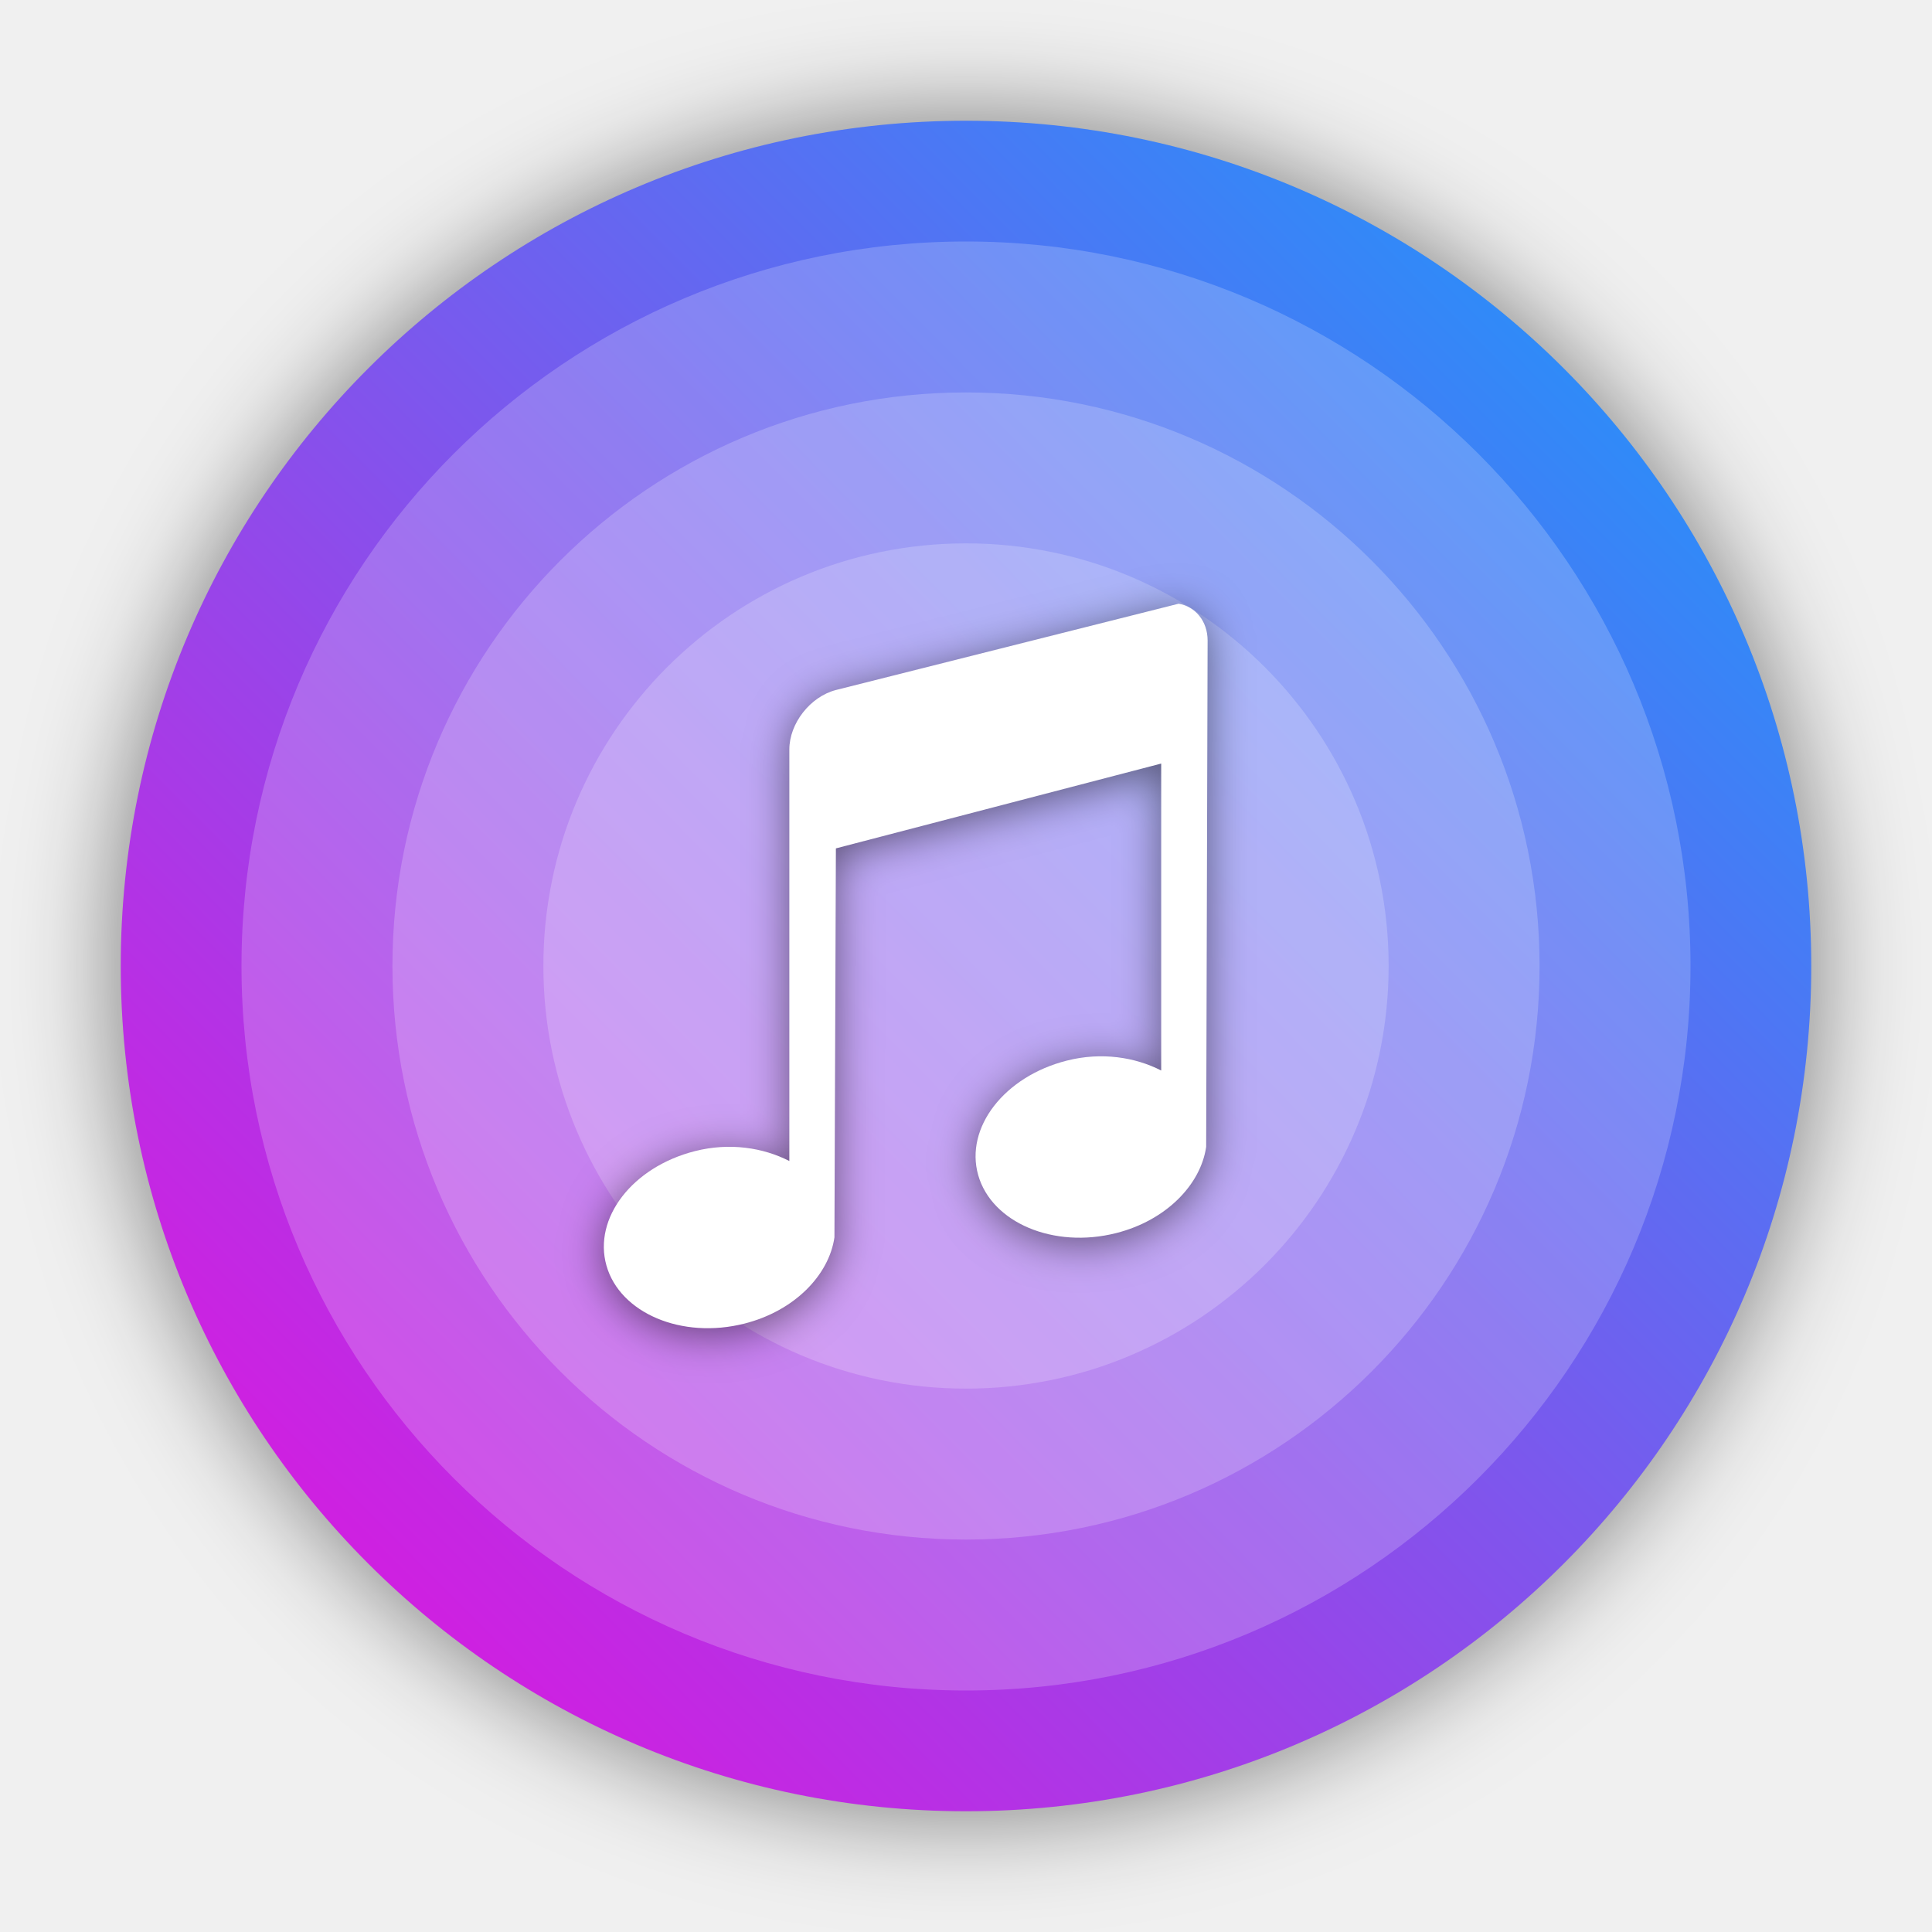
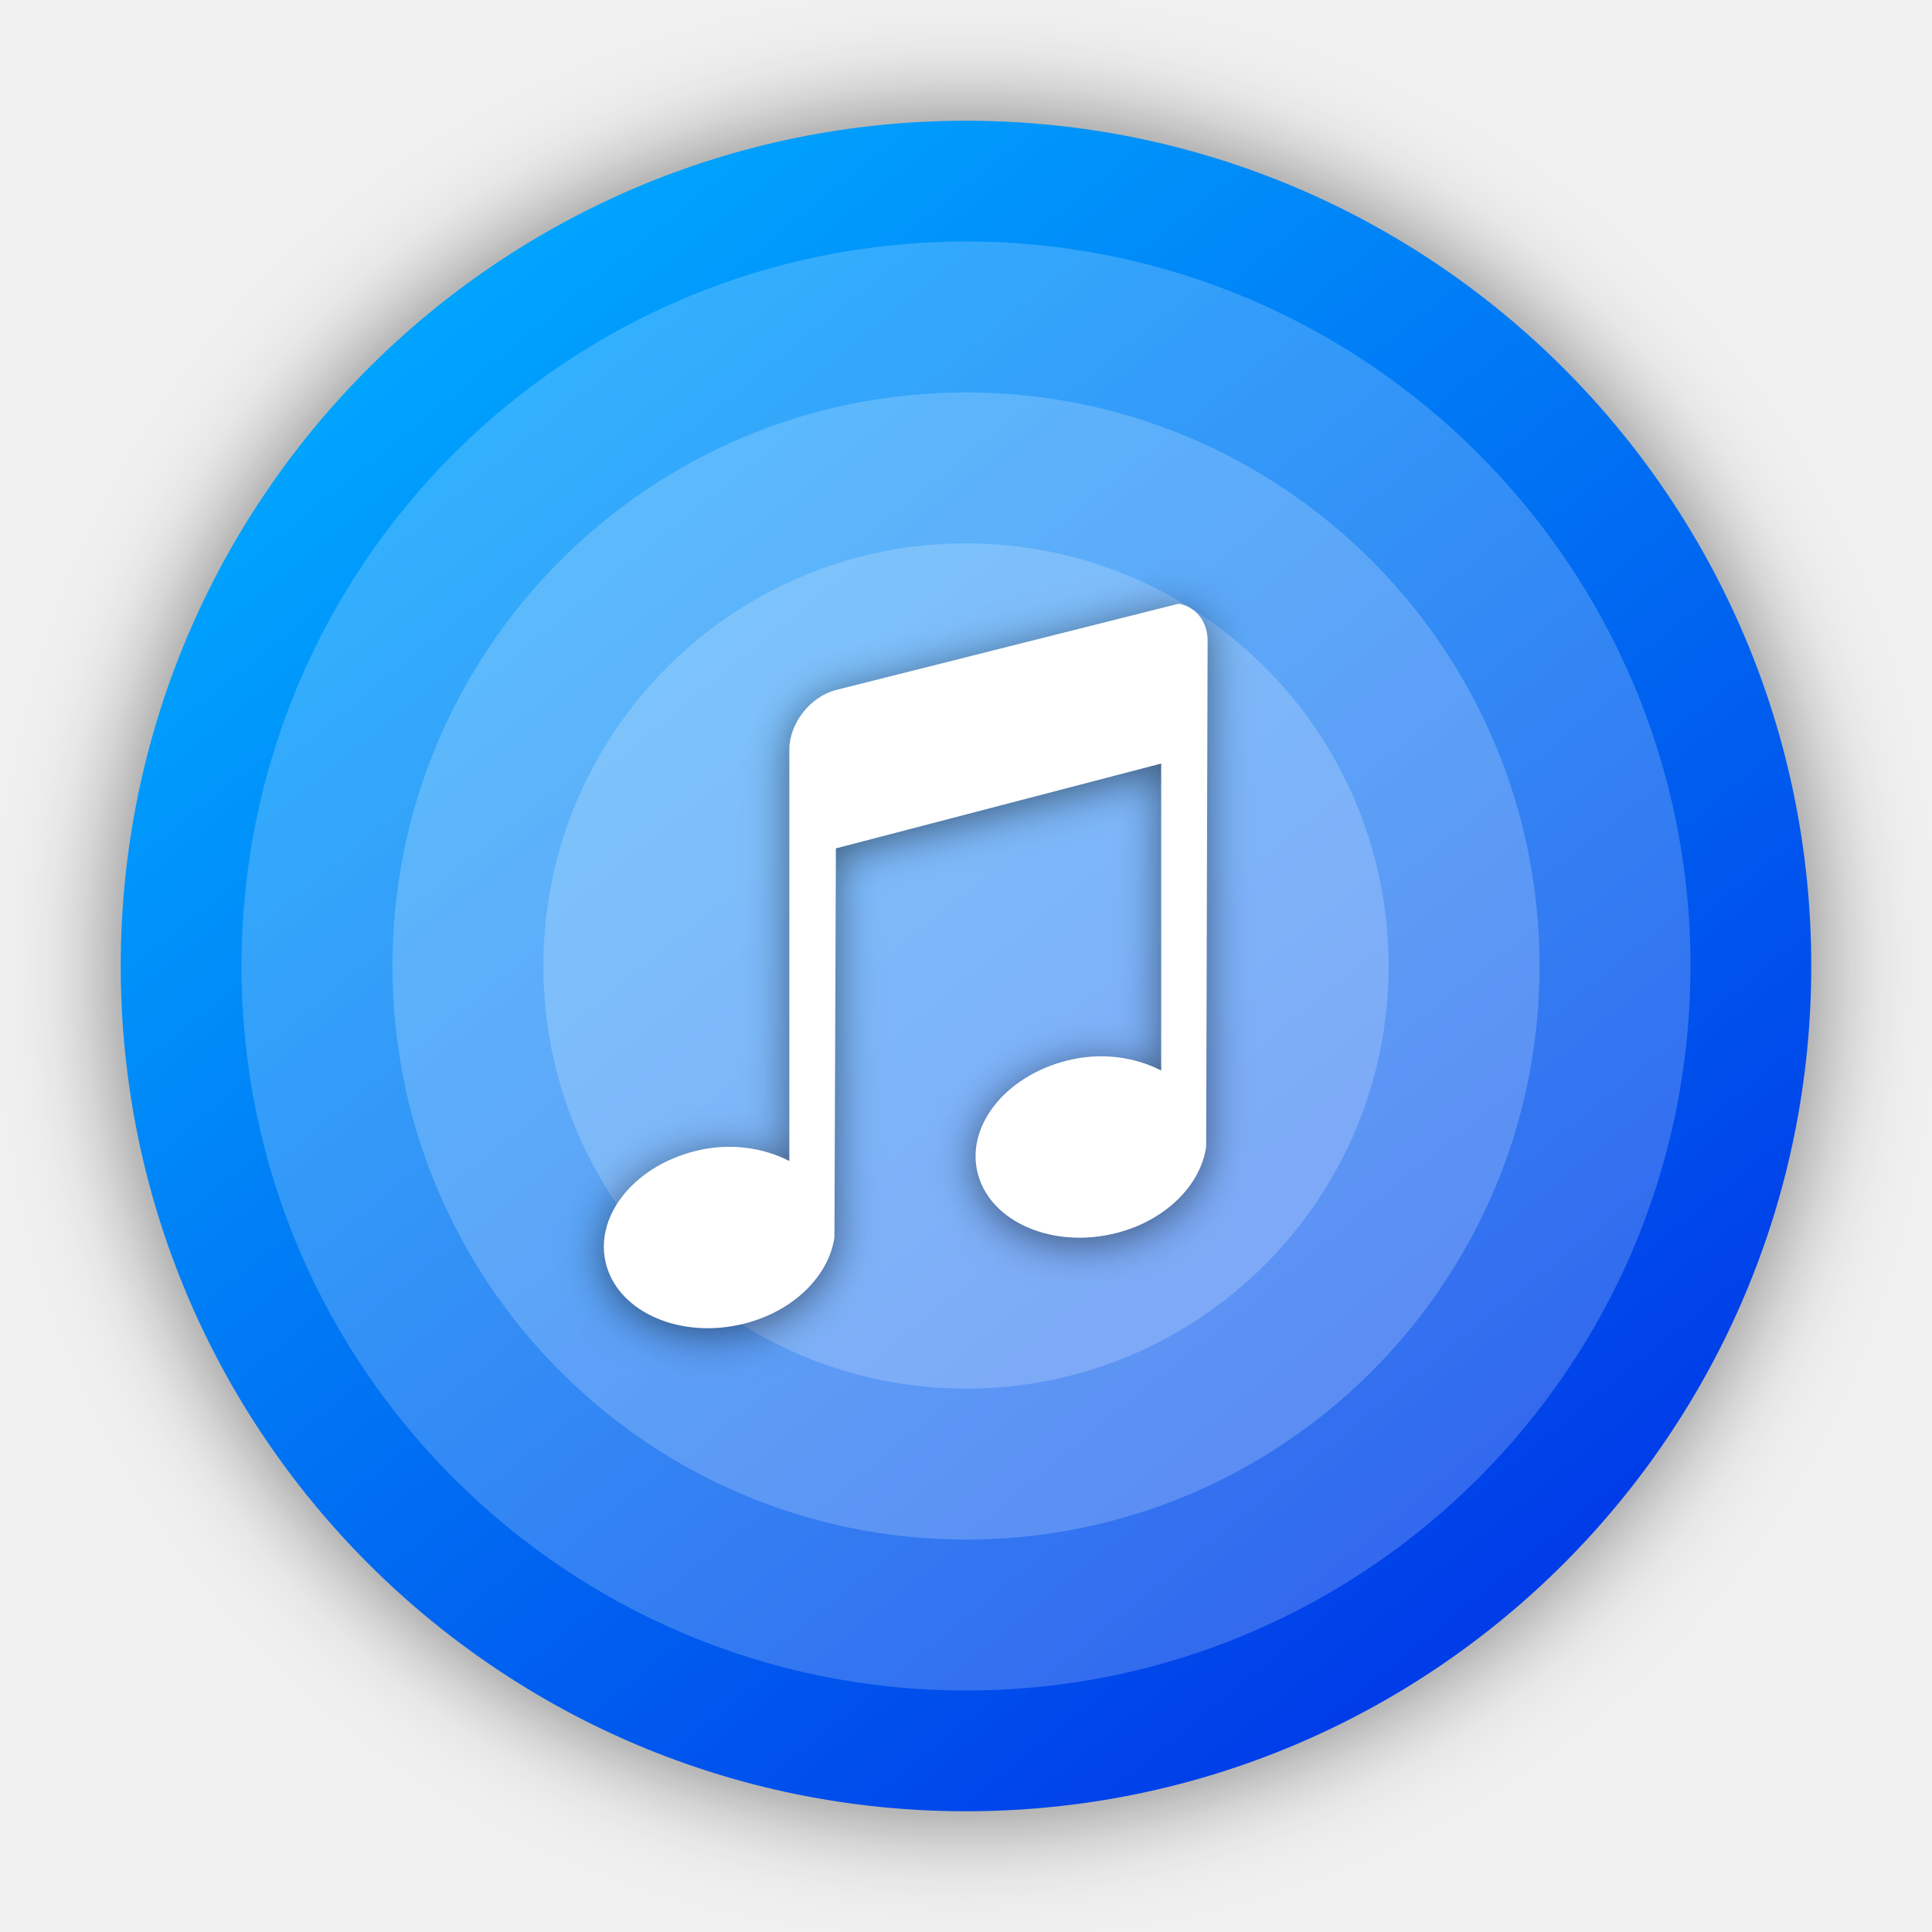
<svg xmlns="http://www.w3.org/2000/svg" xmlns:xlink="http://www.w3.org/1999/xlink" id="svg22" version="1" height="32" width="32">
  <defs id="defs26">
-     <linearGradient id="linearGradient2344">
-       <stop id="stop2340" offset="0" style="stop-color:#00aaff;stop-opacity:1" />
-       <stop id="stop2342" offset="1" style="stop-color:#ff00da;stop-opacity:1" />
+     <linearGradient id="linearGradient849">
+       <stop style="stop-color:#00aaff;stop-opacity:1;" offset="0" id="stop845" />
+       <stop style="stop-color:#002be5;stop-opacity:1" offset="1" id="stop847" />
    </linearGradient>
-     <linearGradient gradientTransform="matrix(0.5,0,0,0.5,32,32)" gradientUnits="userSpaceOnUse" y2="-63.832" x2="-0.165" y1="0.027" x1="-63.452" id="linearGradient2346" xlink:href="#linearGradient2344" />
    <filter style="color-interpolation-filters:sRGB" id="filter60764" x="-0.075" width="1.15" y="-0.075" height="1.15">
      <feGaussianBlur stdDeviation="0.875" id="feGaussianBlur60766" />
    </filter>
-     <filter style="color-interpolation-filters:sRGB" id="filter60768" x="-0.083" width="1.165" y="-0.069" height="1.137">
-       <feGaussianBlur stdDeviation="0.344" id="feGaussianBlur60770" />
+     <linearGradient xlink:href="#linearGradient849" id="linearGradient851" x1="2.917" y1="7.568" x2="29.199" y2="28.926" gradientUnits="userSpaceOnUse" />
+     <filter style="color-interpolation-filters:sRGB" id="filter853" x="-0.083" width="1.165" y="-0.069" height="1.137">
+       <feGaussianBlur stdDeviation="0.344" id="feGaussianBlur855" />
    </filter>
  </defs>
  <rect id="rect8-4" transform="matrix(0,1,1,0,0,0)" ry="14" rx="14" y="2" x="2" height="28" width="28" style="opacity:0.5;fill:#000000;fill-opacity:1;stroke-width:0.7;filter:url(#filter60764)" />
-   <rect id="rect8" transform="matrix(0,1,1,0,0,0)" ry="14" rx="14" y="2" x="2" height="28" width="28" style="fill:url(#linearGradient2346);fill-opacity:1;stroke-width:0.7" />
+   <rect id="rect8" transform="matrix(0,1,1,0,0,0)" ry="14" rx="14" y="2" x="2" height="28" width="28" style="fill:url(#linearGradient851);fill-opacity:1;stroke-width:0.7" />
  <circle r="7" cy="16" cx="16" id="path829-1-7" style="opacity:0.2;fill:#ffffff;fill-opacity:1;stroke:none;stroke-width:0.42;stroke-miterlimit:4;stroke-dasharray:none;stroke-opacity:0" />
-   <circle r="12" cy="16" cx="16" id="path829" style="opacity:0.2;fill:#ffffff;fill-opacity:1;stroke:none;stroke-width:0.719;stroke-miterlimit:4;stroke-dasharray:none;stroke-opacity:0" />
+   <circle id="path829" style="opacity:0.2;fill:#ffffff;fill-opacity:1;stroke:none;stroke-width:0.719;stroke-miterlimit:4;stroke-dasharray:none;stroke-opacity:0" r="12" cy="16" cx="16" />
  <circle r="9.5" cy="16" cx="16" id="path829-1" style="opacity:0.2;fill:#ffffff;fill-opacity:1;stroke:none;stroke-width:0.569;stroke-miterlimit:4;stroke-dasharray:none;stroke-opacity:0" />
  <path d="" cx="32" cy="32" r="24" id="path2348" style="opacity:0.2;fill:#ffffff;fill-opacity:1;stroke:none;stroke-width:1.029;stroke-miterlimit:4;stroke-dasharray:none;stroke-opacity:1" />
-   <path id="path4-7" d="m 19.519,10.1 -5.675,1.429 c -0.426,0.111 -0.77,0.554 -0.77,0.984 v 6.817 c -0.432,-0.221 -0.988,-0.31 -1.563,-0.164 -1.039,0.263 -1.689,1.112 -1.466,1.897 0.223,0.785 1.246,1.223 2.285,0.96 0.829,-0.21 1.4,-0.802 1.491,-1.428 l 0.024,-6.443 5.388,-1.405 v 5.084 c -0.432,-0.221 -0.988,-0.31 -1.563,-0.164 -1.039,0.263 -1.691,1.112 -1.468,1.897 0.223,0.785 1.246,1.223 2.285,0.96 0.829,-0.21 1.4,-0.802 1.491,-1.428 l 0.024,-8.387 C 20,10.387 19.795,10.145 19.519,10.1 Z" class="ColorScheme-Text" style="color:#4d4d4d;opacity:0.5;fill:#000000;fill-opacity:1;stroke:none;stroke-width:0.76;filter:url(#filter60768)" />
+   <path id="path4-7" d="m 19.519,10.1 -5.675,1.429 c -0.426,0.111 -0.77,0.554 -0.77,0.984 v 6.817 c -0.432,-0.221 -0.988,-0.31 -1.563,-0.164 -1.039,0.263 -1.689,1.112 -1.466,1.897 0.223,0.785 1.246,1.223 2.285,0.96 0.829,-0.21 1.4,-0.802 1.491,-1.428 l 0.024,-6.443 5.388,-1.405 v 5.084 c -0.432,-0.221 -0.988,-0.31 -1.563,-0.164 -1.039,0.263 -1.691,1.112 -1.468,1.897 0.223,0.785 1.246,1.223 2.285,0.96 0.829,-0.21 1.4,-0.802 1.491,-1.428 l 0.024,-8.387 C 20,10.387 19.795,10.145 19.519,10.1 Z" class="ColorScheme-Text" style="color:#4d4d4d;opacity:0.5;fill:#000000;fill-opacity:1;stroke:none;stroke-width:0.76;filter:url(#filter853)" />
  <path id="path4" d="m 19.519,10 -5.675,1.429 c -0.426,0.111 -0.77,0.554 -0.77,0.984 v 6.817 c -0.432,-0.221 -0.988,-0.31 -1.563,-0.164 -1.039,0.263 -1.689,1.112 -1.466,1.897 0.223,0.785 1.246,1.223 2.285,0.96 0.829,-0.21 1.4,-0.802 1.491,-1.428 l 0.024,-6.443 5.388,-1.405 v 5.084 c -0.432,-0.221 -0.988,-0.31 -1.563,-0.164 -1.039,0.263 -1.691,1.112 -1.468,1.897 0.223,0.785 1.246,1.223 2.285,0.96 0.829,-0.21 1.4,-0.802 1.491,-1.428 l 0.024,-8.387 c 3e-6,-0.322 -0.205,-0.564 -0.481,-0.61 z" class="ColorScheme-Text" style="color:#4d4d4d;fill:#ffffff;fill-opacity:1;stroke:none;stroke-width:0.76" />
</svg>
